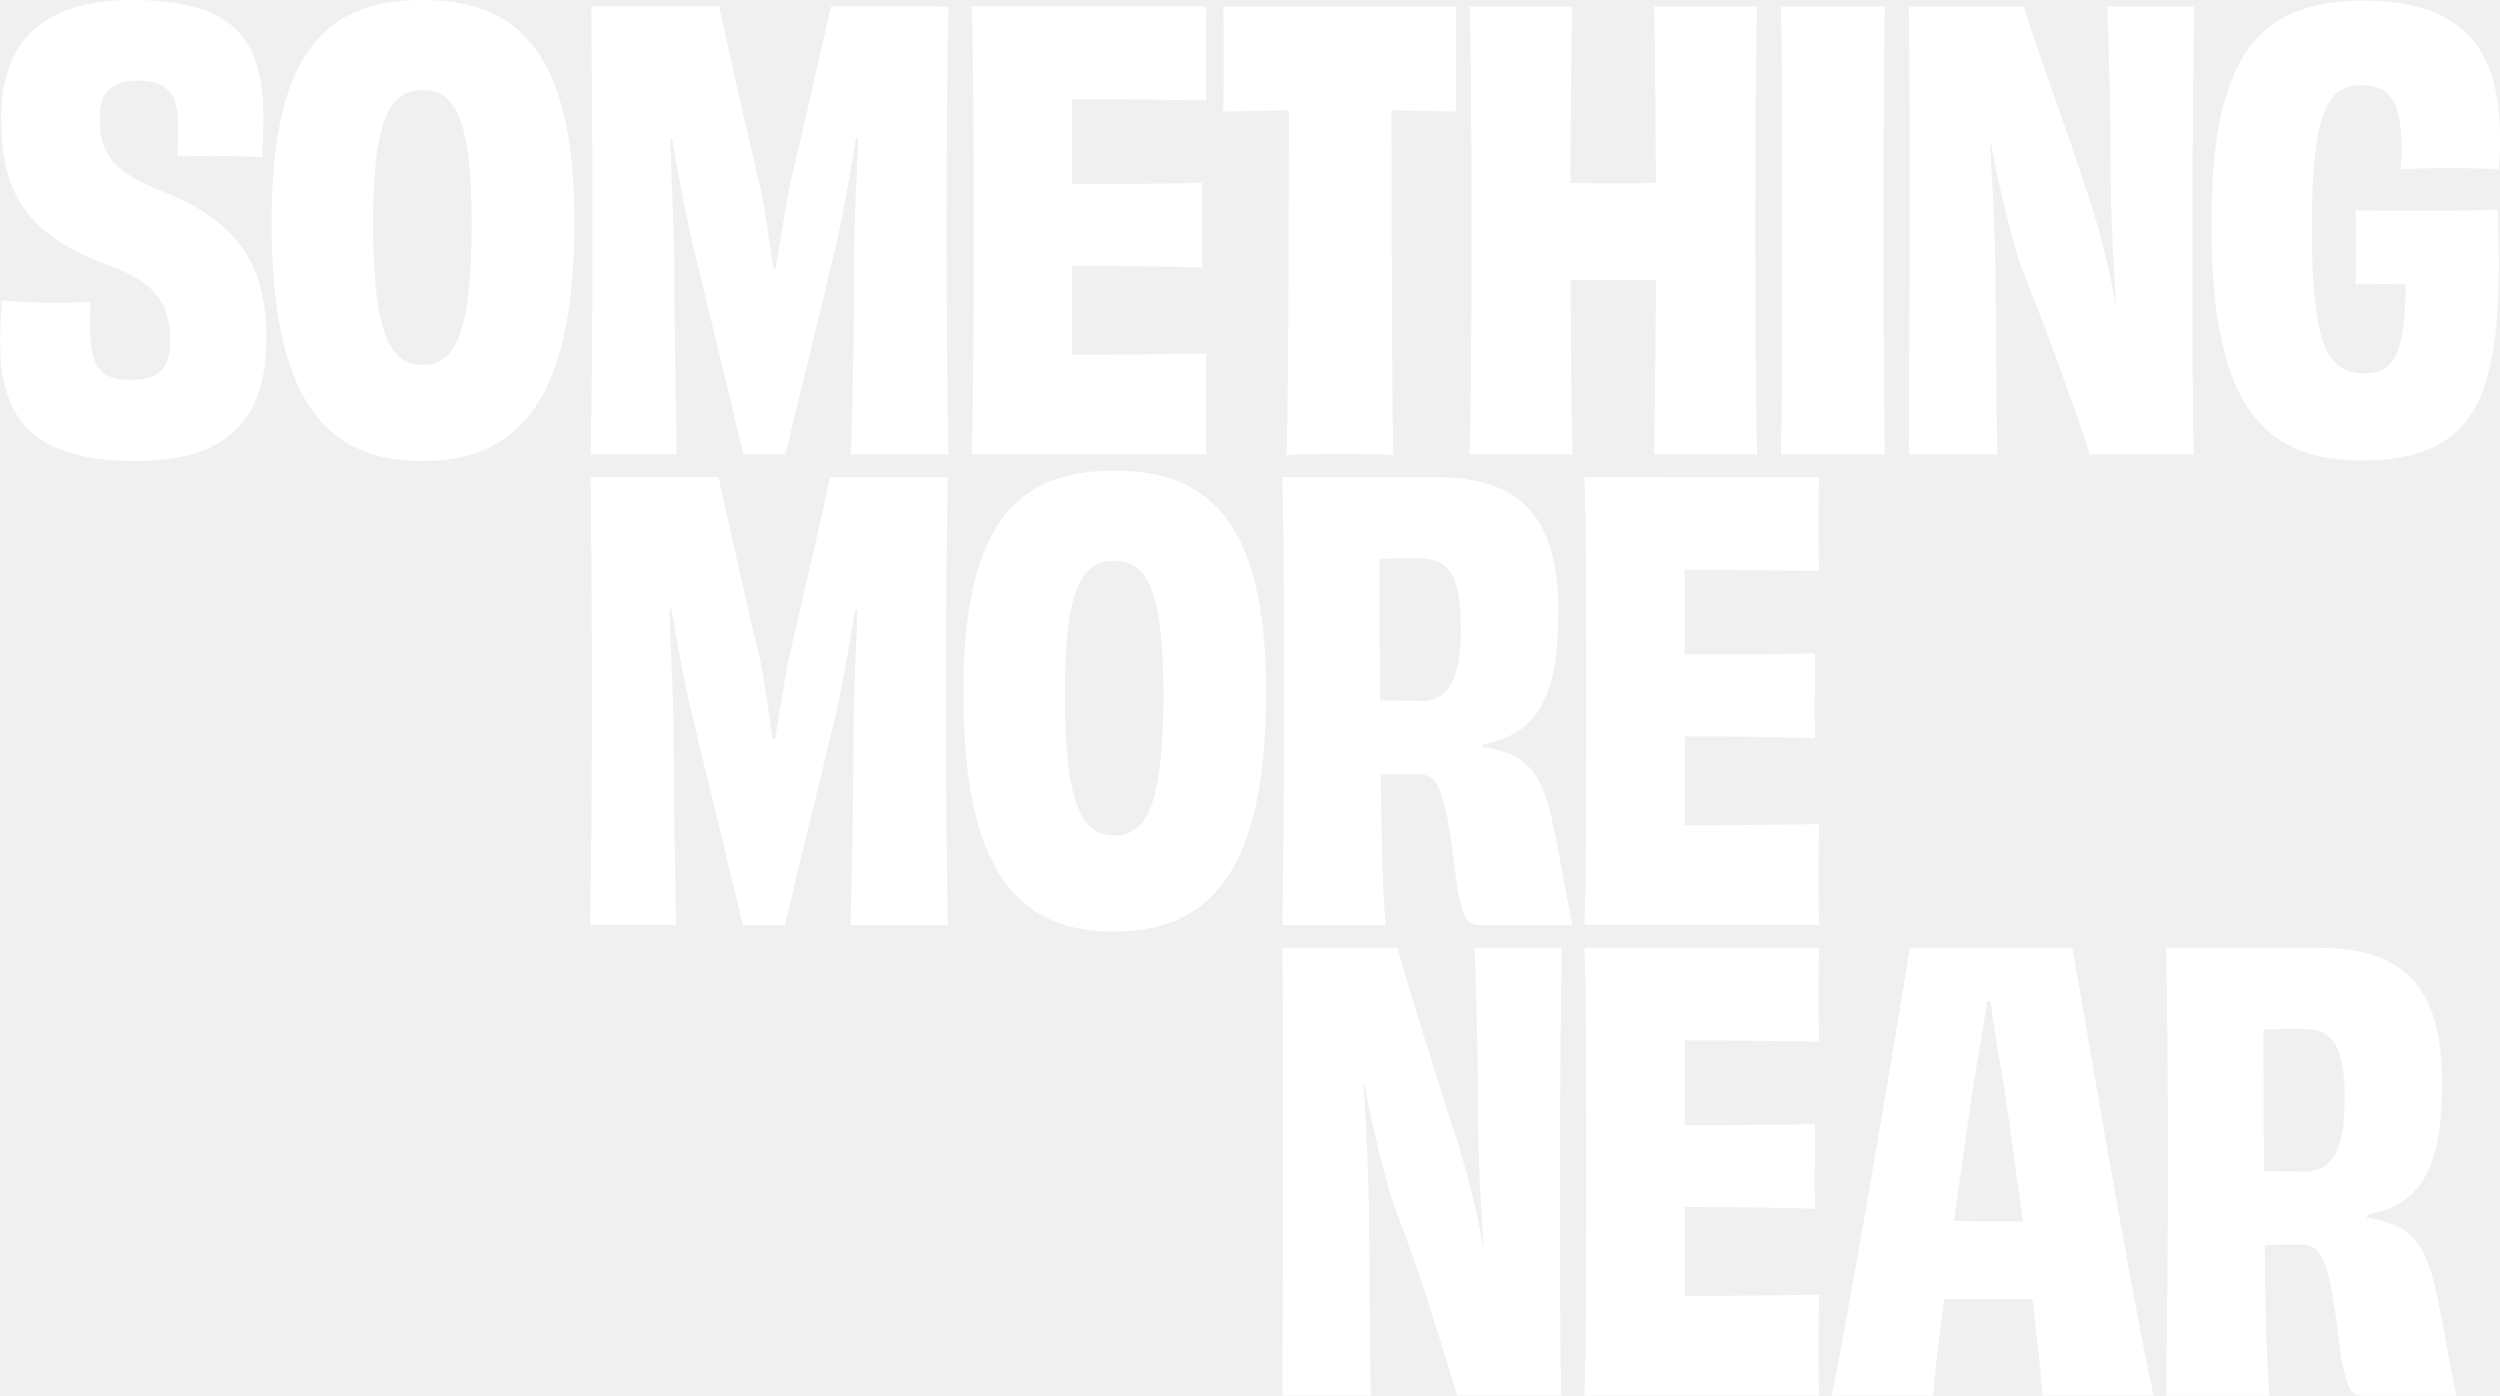
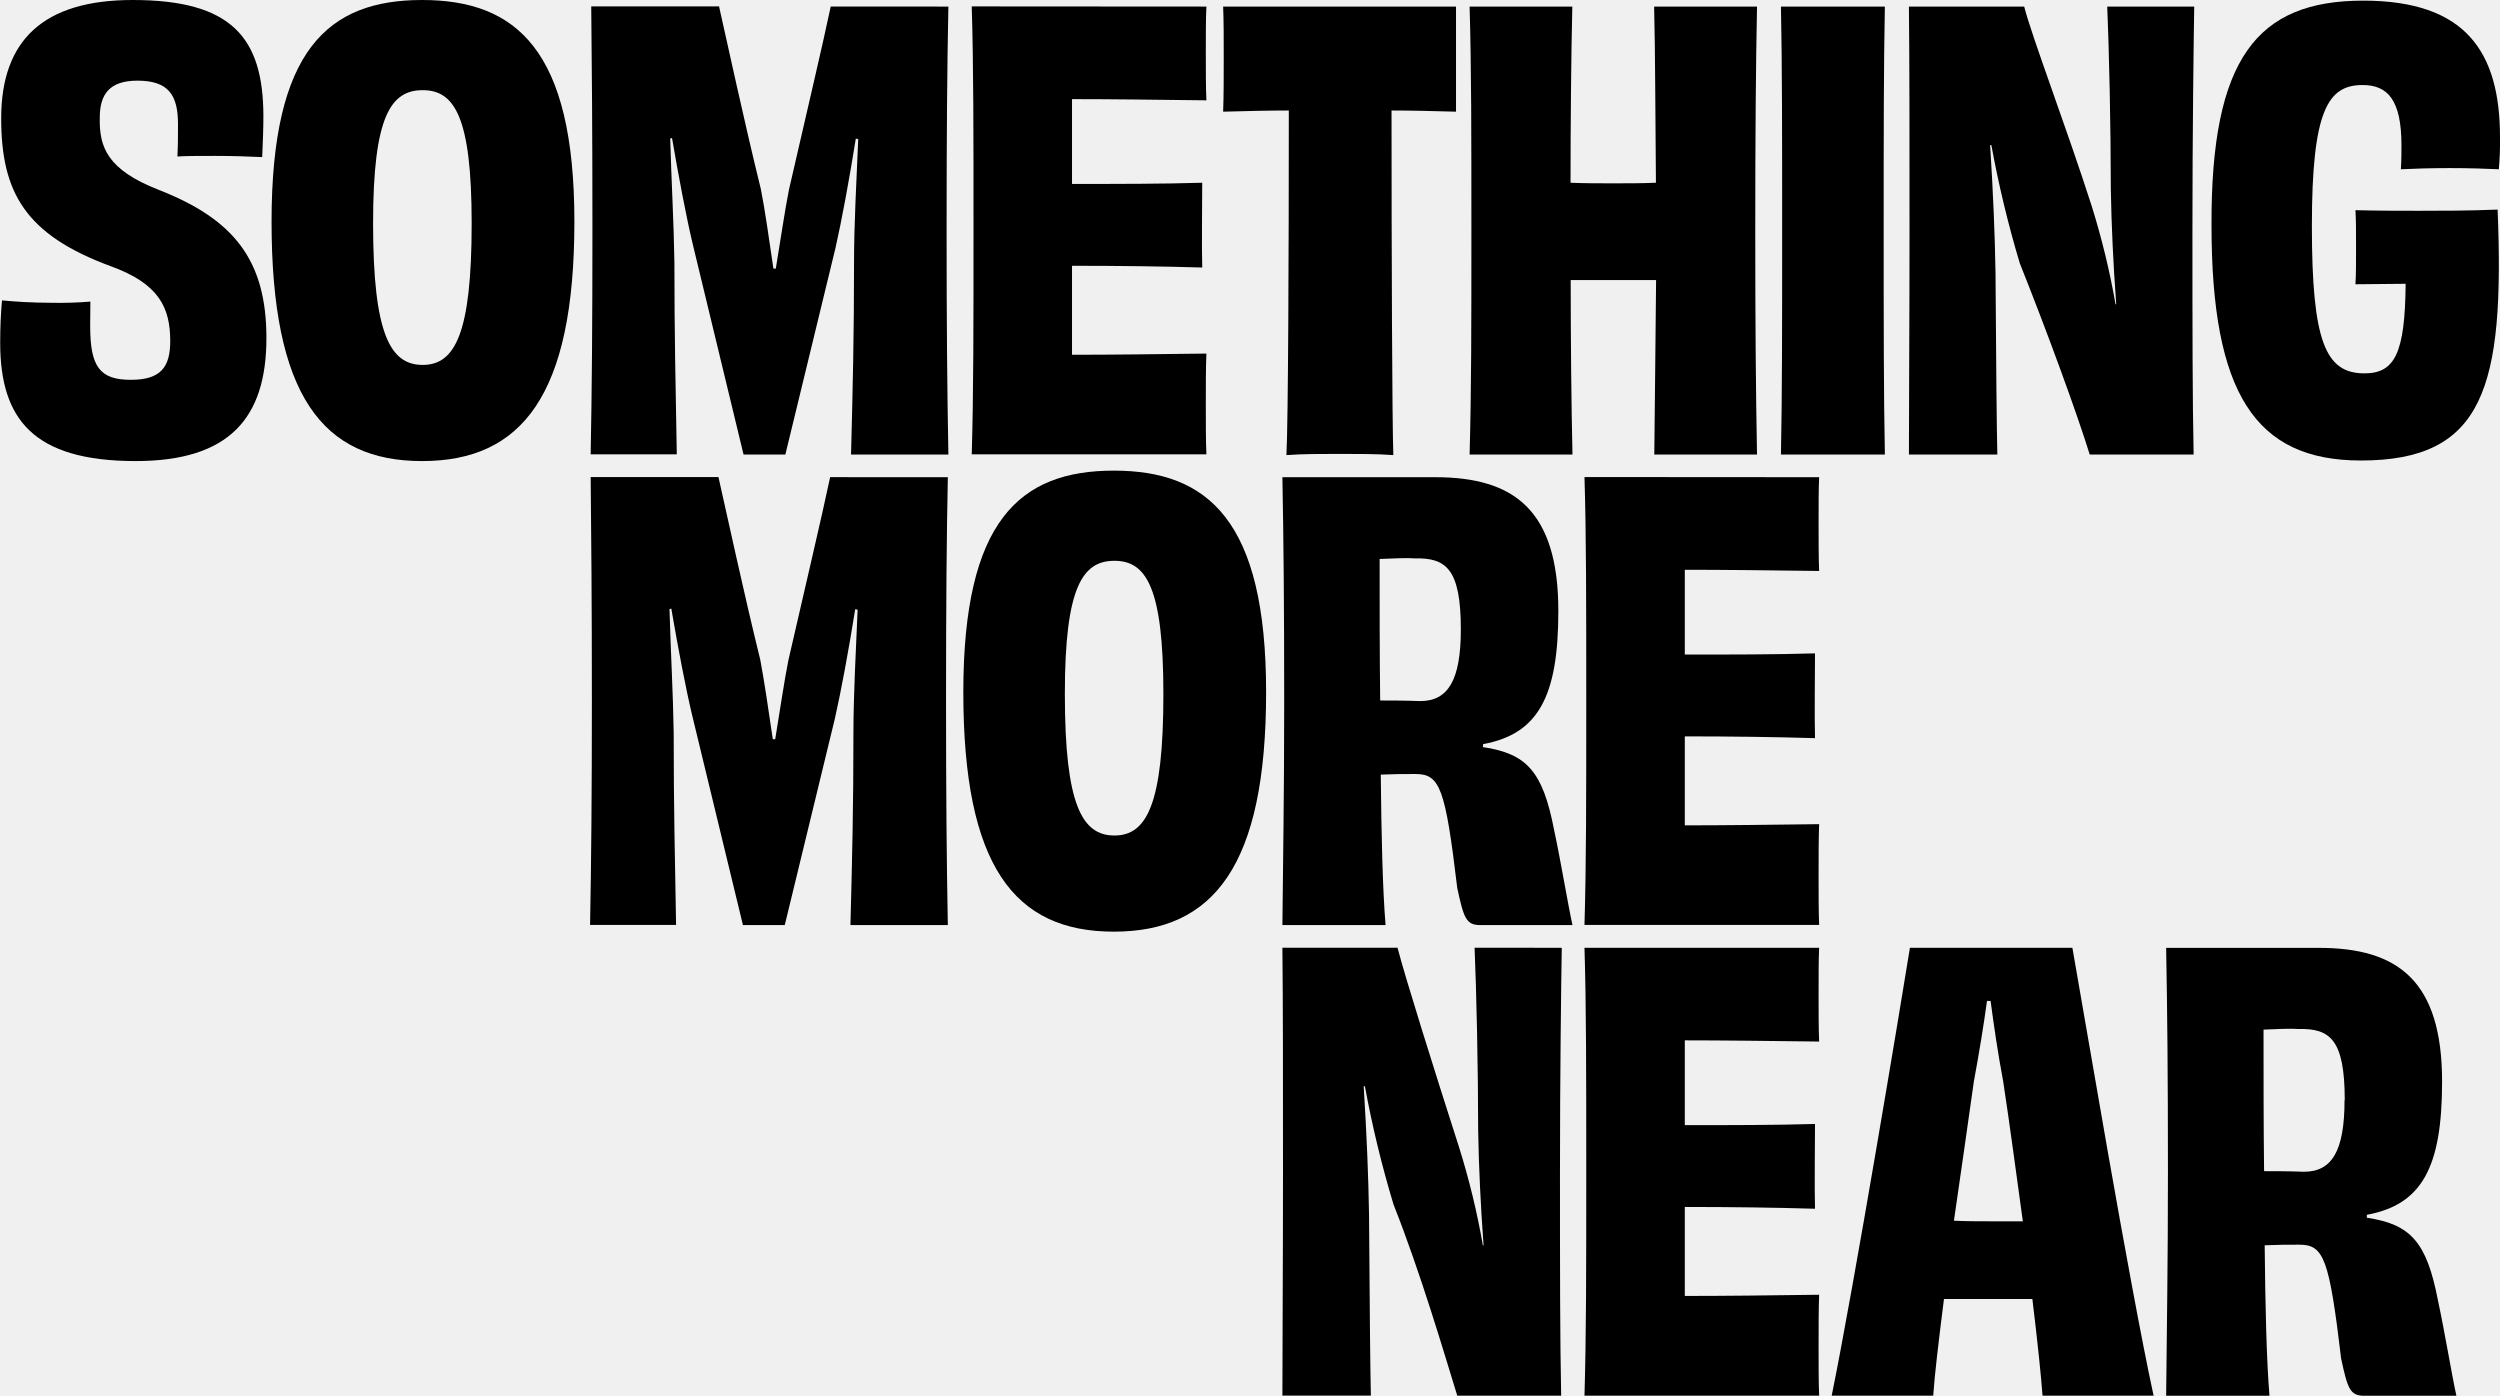
<svg xmlns="http://www.w3.org/2000/svg" id="Layer_1" data-name="Layer 1" viewBox="0 0 627.67 350.41">
-   <defs>
-     <style>.cls-1{fill:#fff;}</style>
-   </defs>
  <path class="cls-1" d="M129.67,204.3c0,10.2,2.4,13.49,10.2,13.49,7.5,0,9.9-3.15,9.9-9.74,0-8.4-2.86-14.4-14.85-18.75-21.59-7.94-27.59-18.59-27.59-37.18,0-19.49,10.49-29.69,33-29.69,24.74,0,32.83,9.3,32.83,29.24,0,3.15-.14,6.45-.3,10.2-3-.15-7.64-.3-11.84-.3-3.75,0-7.2,0-9.45.15.15-2.85.15-5.4.15-8.1,0-7.35-2.4-10.94-10.19-10.94-6.9,0-9.45,3.29-9.45,9.29-.15,7.35,1.8,13.05,14.84,18.14,18.75,7.35,27,17.55,27,37.19,0,20.09-9.3,30.89-32.84,30.89-25.64,0-34-10.5-34-29.69,0-4.05.15-7.2.45-10.65,3.15.3,7.65.6,12.44.6a93.46,93.46,0,0,0,9.75-.3Z" transform="translate(-107.03 -122.43)" />
  <path class="cls-1" d="M213,238.19c-25,0-37.79-16.5-37.79-60.13,0-43,14.1-55.63,37.79-55.63s38.24,12.6,38.24,55.63c0,43.63-13.2,60.13-38.24,60.13m12.45-59.68c0-26.84-4.35-33.44-12.3-33.44s-12.45,6.45-12.45,33.44c0,27.89,4.36,35.54,12.45,35.54s12.3-7.8,12.3-35.54" transform="translate(-107.03 -122.43)" />
  <path class="cls-1" d="M345.14,124.08c-.3,14.7-.45,31.49-.45,56.08,0,23.84.15,40.19.45,56.38H320.7c.45-17.55.75-29.84.75-48.28,0-9.15.6-20.4,1.05-30.89l-.6-.15c-1.65,10.34-3.6,20.84-5.1,27.44l-12.59,51.88h-10.5L281,183.91c-1.66-6.9-3.6-17.25-5.25-26.84l-.45.15c.3,10.79.9,21,1.05,31,0,18.59.3,30.89.6,48.28H255.33c.3-16.19.44-32.54.44-56.38,0-24.59-.14-41.38-.3-56.08h32.09c2.25,9.9,6.15,28.19,10.5,45.88,1.05,5.25,2.1,12.9,3.15,19.94h.6c1.2-7.19,2.25-14.54,3.3-19.79,4.05-17.69,8.39-36,10.49-46Z" transform="translate(-107.03 -122.43)" />
  <path class="cls-1" d="M409.92,124.08c-.15,2.7-.15,7.5-.15,11.25,0,4,0,9.44.15,12.29-12.15-.15-24.14-.3-33.74-.3v21.29c11.55,0,22.94,0,32.69-.3,0,4.8-.15,15.9,0,21.29-9.6-.3-21.14-.44-32.69-.44V211.5c9.75,0,22.19-.15,33.74-.3-.15,3.15-.15,8.54-.15,13,0,3.9,0,9.15.15,12.3H351c.45-15,.45-32.24.45-56.23,0-23.84,0-42.13-.45-56.23Z" transform="translate(-107.03 -122.43)" />
  <path class="cls-1" d="M472.59,124.08v26.39c-5.55-.15-11.09-.3-16.19-.3,0,35.24.15,78.12.45,86.52-3.6-.3-9.44-.3-13.49-.3s-9.6,0-13.35.3c.45-8.25.6-51.13.6-86.52-5.25,0-10.79.15-16.49.3.15-3.6.15-9.15.15-13.49,0-4.65,0-9.6-.15-12.9Z" transform="translate(-107.03 -122.43)" />
  <path class="cls-1" d="M548.16,124.08c-.3,15.3-.44,32.39-.44,56.23s.14,40,.44,56.23H522.37c.16-11.7.3-30.29.45-43.79H501.38c0,13.5.16,31.94.45,43.79H476c.45-16.19.45-32.39.45-56.23s0-40.93-.45-56.23h25.79c-.29,11.25-.45,30.44-.45,44.23,3.45.15,7.05.15,10.65.15,3.75,0,7.34,0,10.79-.15-.15-13.79-.15-33-.45-44.23Z" transform="translate(-107.03 -122.43)" />
  <path class="cls-1" d="M554.17,236.54c.3-15.3.3-32.39.3-56.23,0-24,0-41.08-.3-56.23h26.09c-.3,15-.3,32.09-.3,56.08,0,23.84,0,40.93.3,56.38Z" transform="translate(-107.03 -122.43)" />
  <path class="cls-1" d="M657.93,124.08c-.15,9-.45,32.24-.45,56.08,0,25,0,42,.3,56.38H631.69c-3.15-10.2-10.65-30.74-17.55-48A274.57,274.57,0,0,1,607,158.87h-.31c.76,12,1.2,22.64,1.35,32.23.15,23.4.3,39.14.46,45.44h-22.2c0-14.85.15-32.24.15-56.23,0-23.84,0-41.68-.15-56.23h28.94c1.95,7.65,10.5,30,16.95,50.08a195.3,195.3,0,0,1,6,24.74l.15-.15q-1.12-15.28-1.35-28.79c0-15.59-.45-35.53-.9-45.88Z" transform="translate(-107.03 -122.43)" />
  <path class="cls-1" d="M698.41,193.8c.15-1.94.15-6.59.15-9,0-3.75,0-7.2-.15-9.6,5.7.15,11.55.15,15.9.15,5.39,0,12.59,0,19.79-.3,1.79,44.68-3.45,63-34.34,63-26.54,0-37.49-16.95-37.49-59.08-.15-41.83,11.4-56.38,38.09-56.38,25.79,0,34.34,12.9,34.34,34.34a73.13,73.13,0,0,1-.3,8c-3.15-.16-7.65-.3-12.3-.3-4.8,0-9.15.14-12.29.3.15-2.25.15-4.35.15-6,0-11.4-3.45-15.15-9.75-15.15-8.7,0-12.74,6.3-12.74,35.39s3.44,37,13.19,37c7.65,0,10.2-5.1,10.35-22.49Z" transform="translate(-107.03 -122.43)" />
  <path class="cls-1" d="M345,242.24c-.3,14.69-.45,31.48-.45,56.07,0,23.84.15,40.19.45,56.38H320.55c.45-17.54.75-29.84.75-48.28,0-9.15.6-20.39,1.05-30.89l-.6-.15c-1.65,10.35-3.6,20.84-5.1,27.44l-12.59,51.88h-10.5l-12.74-52.63c-1.65-6.9-3.6-17.24-5.25-26.84l-.45.15c.3,10.8.9,21,1.05,31,0,18.59.3,30.89.6,48.28H255.18c.3-16.19.45-32.54.45-56.38,0-24.59-.15-41.38-.3-56.07h32.08c2.25,9.89,6.15,28.18,10.5,45.88,1,5.24,2.1,12.89,3.15,19.94h.6c1.2-7.2,2.25-14.55,3.3-19.79,4.05-17.7,8.39-36,10.49-46Z" transform="translate(-107.03 -122.43)" />
  <path class="cls-1" d="M386.68,356.34c-25,0-37.79-16.49-37.79-60.12,0-43,14.1-55.63,37.79-55.63s38.23,12.59,38.23,55.63c0,43.63-13.19,60.12-38.23,60.12m12.44-59.68c0-26.84-4.35-33.43-12.29-33.43s-12.45,6.44-12.45,33.43c0,27.89,4.35,35.54,12.45,35.54s12.29-7.8,12.29-35.54" transform="translate(-107.03 -122.43)" />
  <path class="cls-1" d="M479.35,310c10.94,1.65,15,6,17.84,20.69,1.8,8.4,3.45,18.59,4.64,24H478.75c-3.6,0-4.2-1.65-5.85-9.3-3-25.19-4.35-28.63-10.5-28.63-3.15,0-4.95,0-8.7.15.15,15.29.45,28.48,1.2,37.78H429c.15-16.19.45-32.24.45-56.23,0-23.84-.15-40-.45-56.22h38.39c19.79,0,30.89,8.24,30.89,33.58,0,21.59-5.1,30.89-18.89,33.44Zm-5.55-29.54c0-15.29-3.75-18-11.55-17.84-1.8-.15-5.55,0-8.84.15,0,12,0,24.14.14,35.53,2.4,0,6,0,10.05.15,7,0,10.2-5.25,10.2-18" transform="translate(-107.03 -122.43)" />
  <path class="cls-1" d="M563.76,242.24c-.14,2.69-.14,7.49-.14,11.24,0,4,0,9.45.14,12.3-12.14-.16-24.14-.3-33.73-.3v21.29c11.54,0,22.94,0,32.69-.3,0,4.8-.16,15.89,0,21.29-9.6-.3-21.15-.45-32.69-.45v22.34c9.74,0,22.19-.15,33.73-.3-.14,3.15-.14,8.55-.14,13,0,3.91,0,9.15.14,12.3H504.84c.45-15,.45-32.24.45-56.23,0-23.84,0-42.13-.45-56.22Z" transform="translate(-107.03 -122.43)" />
  <path class="cls-1" d="M499.14,360.39c-.15,9-.45,32.24-.45,56.08,0,25,0,42,.3,56.37H472.9c-3.15-10.19-9.15-30.73-16-48a273.43,273.43,0,0,1-7.19-29.69h-.3c.74,12,1.2,22.64,1.34,32.24.16,23.39.31,39.14.46,45.43H429c0-14.84.15-32.23.15-56.22s0-41.69-.15-56.23H457.9c2,7.65,9,30,15.45,50.08a193.13,193.13,0,0,1,6,24.74l.15-.15q-1.12-15.3-1.35-28.79c0-15.59-.45-35.54-.9-45.88Z" transform="translate(-107.03 -122.43)" />
  <path class="cls-1" d="M563.76,360.39c-.14,2.7-.14,7.5-.14,11.24,0,4.05,0,9.45.14,12.3-12.14-.15-24.14-.3-33.73-.3v21.29c11.54,0,22.94,0,32.69-.3,0,4.8-.16,15.89,0,21.29-9.6-.3-21.15-.45-32.69-.45V447.8c9.74,0,22.19-.14,33.73-.3-.14,3.15-.14,8.55-.14,13.05,0,3.9,0,9.15.14,12.29H504.84c.45-15,.45-32.23.45-56.22s0-42.14-.45-56.23Z" transform="translate(-107.03 -122.43)" />
  <path class="cls-1" d="M619.84,472.84c-.3-4.34-1.2-13.19-2.55-24.28H595.1c-1.35,10.64-2.4,19.49-2.7,24.28H566.91c5.7-28,17.4-98.51,19.64-112.45h40.79c2.55,14.24,14.24,84.12,20.39,112.45Zm-4.94-43.78c-1.66-12-3.3-24.44-4.95-35.23-1.35-7.05-2.4-14.55-3.15-20.1h-.9c-.75,5.55-1.95,13-3.3,20.24-1.5,10.8-3.3,23.1-5,34.94,3.3.15,6.3.15,8.7.15Z" transform="translate(-107.03 -122.43)" />
  <path class="cls-1" d="M701.27,428.16c10.94,1.65,15,6,17.84,20.7,1.8,8.39,3.45,18.59,4.64,24H700.67c-3.6,0-4.2-1.64-5.85-9.29-3-25.19-4.35-28.64-10.5-28.64-3.15,0-5,0-8.7.15.15,15.29.45,28.49,1.2,37.78H650.88c.15-16.19.45-32.23.45-56.22s-.15-40-.45-56.23h38.39c19.79,0,30.89,8.24,30.89,33.59,0,21.59-5.1,30.88-18.89,33.43Zm-5.55-29.54c0-15.29-3.75-18-11.55-17.84-1.8-.15-5.55,0-8.84.15,0,12,0,24.14.14,35.54,2.4,0,6,0,10,.15,7.05,0,10.2-5.25,10.2-18" transform="translate(-107.03 -122.43)" />
</svg>
